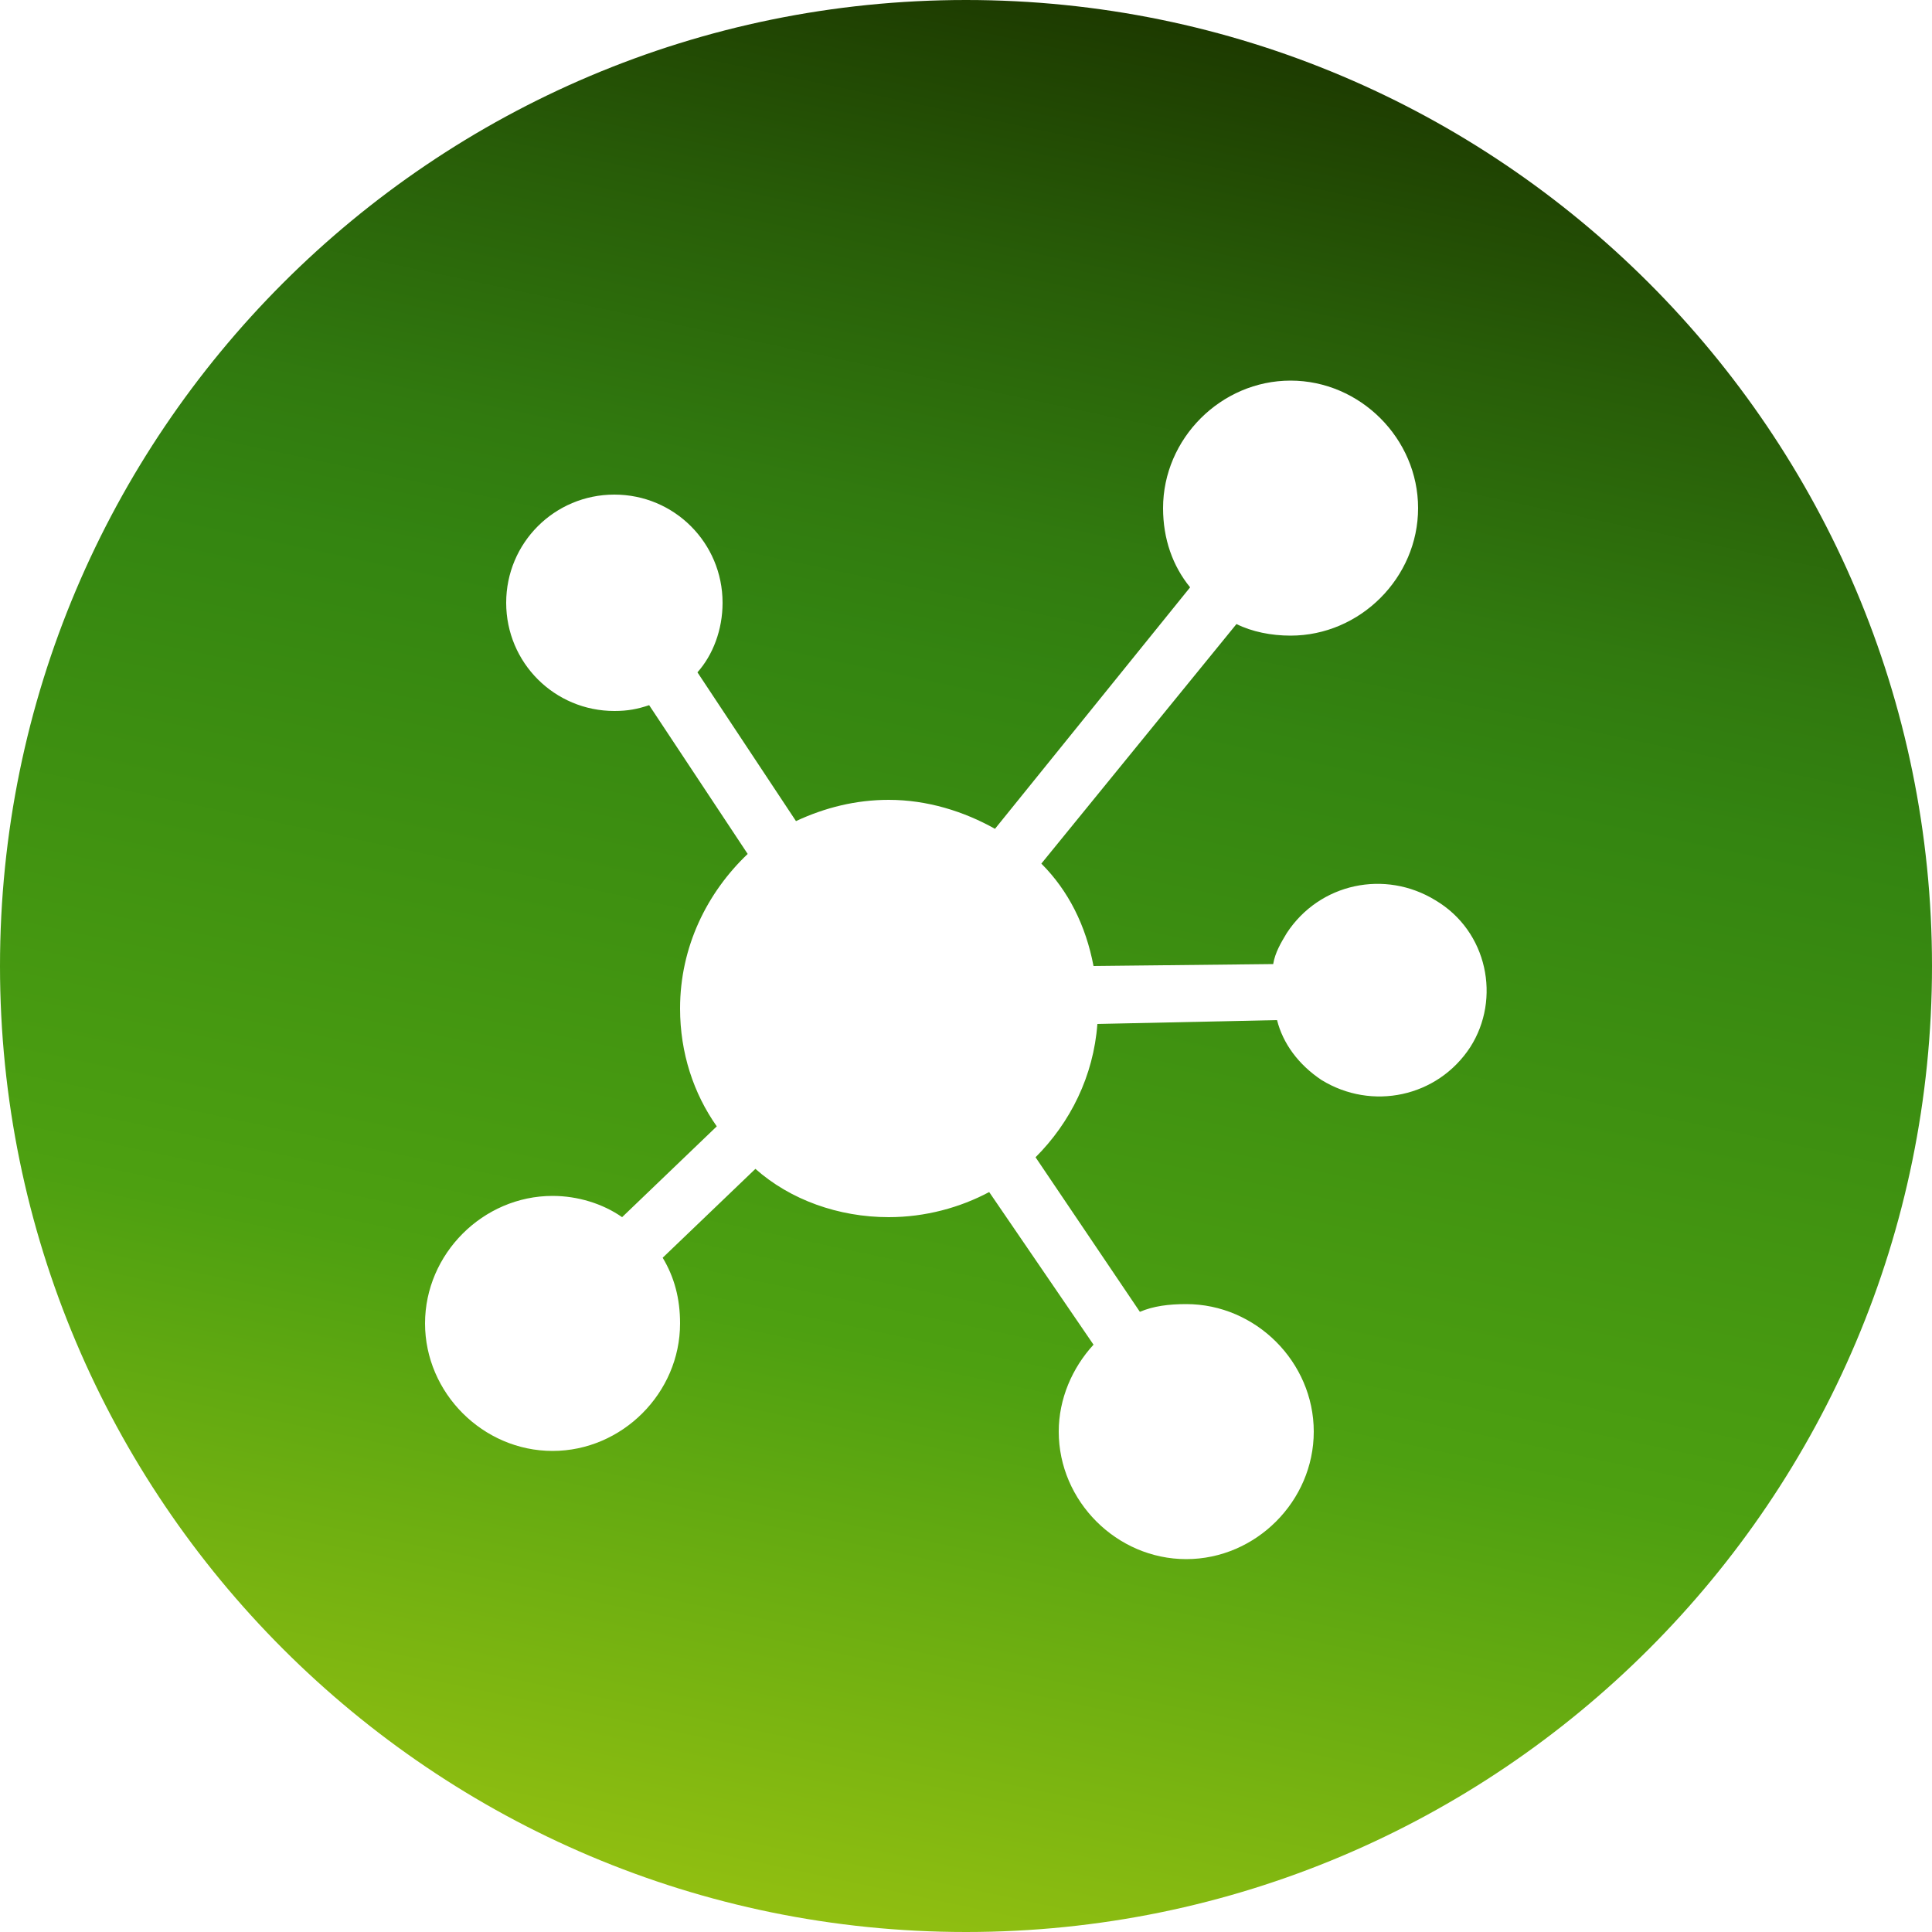
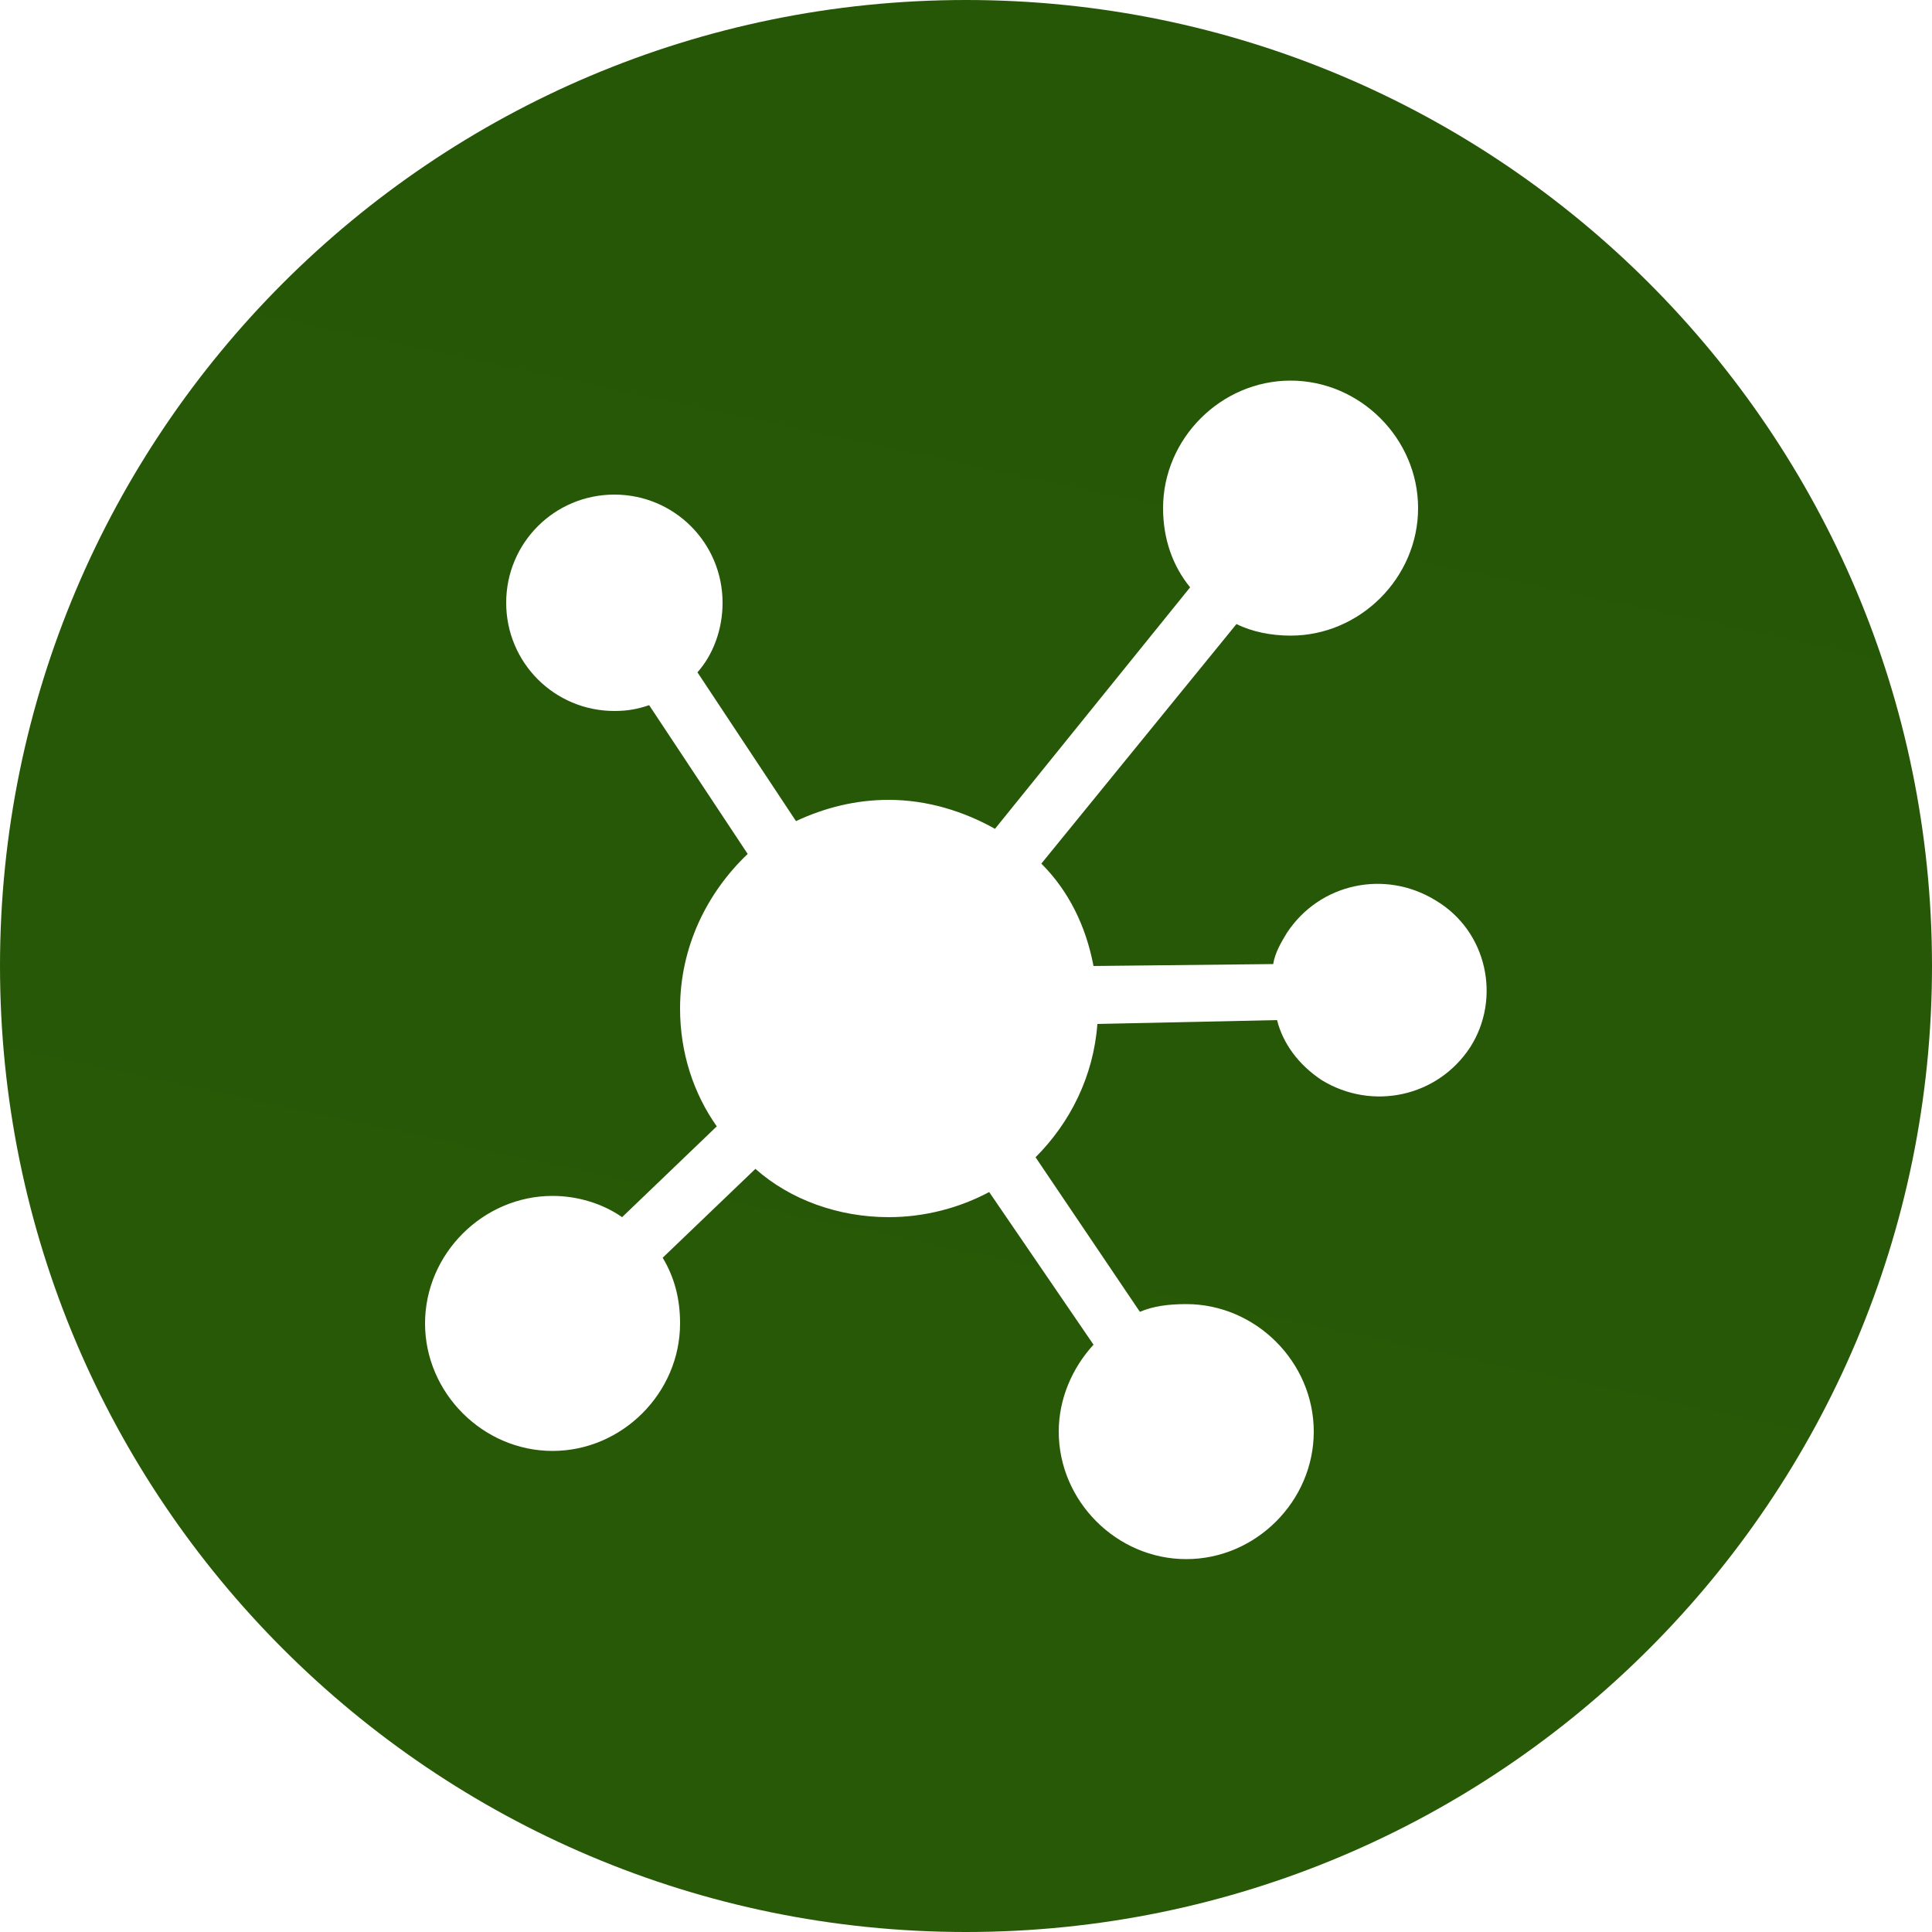
<svg xmlns="http://www.w3.org/2000/svg" version="1.1" id="Layer_1" x="0px" y="0px" viewBox="0 0 100 100" style="enable-background:new 0 0 100 100;" xml:space="preserve">
-   <style type="text/css">
- .st0{fill:url(#SVGID_1_);}
- </style>
-   <linearGradient id="SVGID_1_" gradientUnits="userSpaceOnUse" x1="39.602" y1="98.917" x2="60.398" y2="1.083">
+   <linearGradient id="SVGID_1_" x1="39.602" y1="98.917" x2="60.398" y2="1.083">
    <stop offset="0" style="stop-color:#91BF11" />
    <stop offset="0.286" style="stop-color:#50A111" />
    <stop offset="0.299" style="stop-color:#4DA011" />
    <stop offset="0.35" style="stop-color:#499C11" />
    <stop offset="0.647" style="stop-color:#348511" />
    <stop offset="0.725" style="stop-color:#317A0F" />
    <stop offset="0.862" style="stop-color:#285D08" />
    <stop offset="1" style="stop-color:#1D3A00" />
  </linearGradient>
-   <path class="st0" d="M50,0C22.4,0,0,22.4,0,50c0,27.6,22.4,50,50,50c27.6,0,50-22.4,50-50C100,22.4,77.6,0,50,0z M76.1,54.2 c-1.7,2.6-5.1,3.3-7.7,1.7c-1.2-0.8-2-1.9-2.3-3.1L56.8,53c-0.2,2.7-1.4,5.1-3.2,6.9l5.4,8c0.7-0.3,1.5-0.4,2.4-0.4 c3.6,0,6.6,3,6.6,6.6s-3,6.6-6.6,6.6s-6.6-3-6.6-6.6c0-1.7,0.7-3.3,1.8-4.5l-5.4-7.9C49.7,62.5,47.9,63,46,63 c-2.6,0-5.1-0.9-6.9-2.5l-4.8,4.6c0.6,1,0.9,2.1,0.9,3.4c0,3.6-3,6.6-6.6,6.6s-6.6-3-6.6-6.6s3-6.6,6.6-6.6c1.3,0,2.6,0.4,3.6,1.1 l4.9-4.7c-1.2-1.7-1.9-3.8-1.9-6.1c0-3.2,1.4-6,3.5-8l-5.1-7.7c-0.6,0.2-1.1,0.3-1.8,0.3c-3.1,0-5.6-2.5-5.6-5.6 c0-3.1,2.5-5.6,5.6-5.6s5.6,2.5,5.6,5.6c0,1.4-0.5,2.7-1.3,3.6l5.1,7.7c1.5-0.7,3.1-1.1,4.8-1.1c2,0,3.9,0.6,5.5,1.5l10.1-12.5 c-0.9-1.1-1.4-2.5-1.4-4.1c0-3.6,3-6.6,6.6-6.6s6.6,3,6.6,6.6s-3,6.6-6.6,6.6c-1,0-2-0.2-2.8-0.6L53.9,44.7c1.4,1.4,2.3,3.2,2.7,5.3 l9.3-0.1c0.1-0.6,0.4-1.1,0.7-1.6c1.7-2.6,5.1-3.3,7.7-1.7C77,48.2,77.7,51.7,76.1,54.2z" />
+   <path style="fill:url(#SVGID_1_);" d="M50,0C22.4,0,0,22.4,0,50c0,27.6,22.4,50,50,50c27.6,0,50-22.4,50-50C100,22.4,77.6,0,50,0z M76.1,54.2 c-1.7,2.6-5.1,3.3-7.7,1.7c-1.2-0.8-2-1.9-2.3-3.1L56.8,53c-0.2,2.7-1.4,5.1-3.2,6.9l5.4,8c0.7-0.3,1.5-0.4,2.4-0.4 c3.6,0,6.6,3,6.6,6.6s-3,6.6-6.6,6.6s-6.6-3-6.6-6.6c0-1.7,0.7-3.3,1.8-4.5l-5.4-7.9C49.7,62.5,47.9,63,46,63 c-2.6,0-5.1-0.9-6.9-2.5l-4.8,4.6c0.6,1,0.9,2.1,0.9,3.4c0,3.6-3,6.6-6.6,6.6s-6.6-3-6.6-6.6s3-6.6,6.6-6.6c1.3,0,2.6,0.4,3.6,1.1 l4.9-4.7c-1.2-1.7-1.9-3.8-1.9-6.1c0-3.2,1.4-6,3.5-8l-5.1-7.7c-0.6,0.2-1.1,0.3-1.8,0.3c-3.1,0-5.6-2.5-5.6-5.6 c0-3.1,2.5-5.6,5.6-5.6s5.6,2.5,5.6,5.6c0,1.4-0.5,2.7-1.3,3.6l5.1,7.7c1.5-0.7,3.1-1.1,4.8-1.1c2,0,3.9,0.6,5.5,1.5l10.1-12.5 c-0.9-1.1-1.4-2.5-1.4-4.1c0-3.6,3-6.6,6.6-6.6s6.6,3,6.6,6.6s-3,6.6-6.6,6.6c-1,0-2-0.2-2.8-0.6L53.9,44.7c1.4,1.4,2.3,3.2,2.7,5.3 l9.3-0.1c0.1-0.6,0.4-1.1,0.7-1.6c1.7-2.6,5.1-3.3,7.7-1.7C77,48.2,77.7,51.7,76.1,54.2z" />
</svg>
